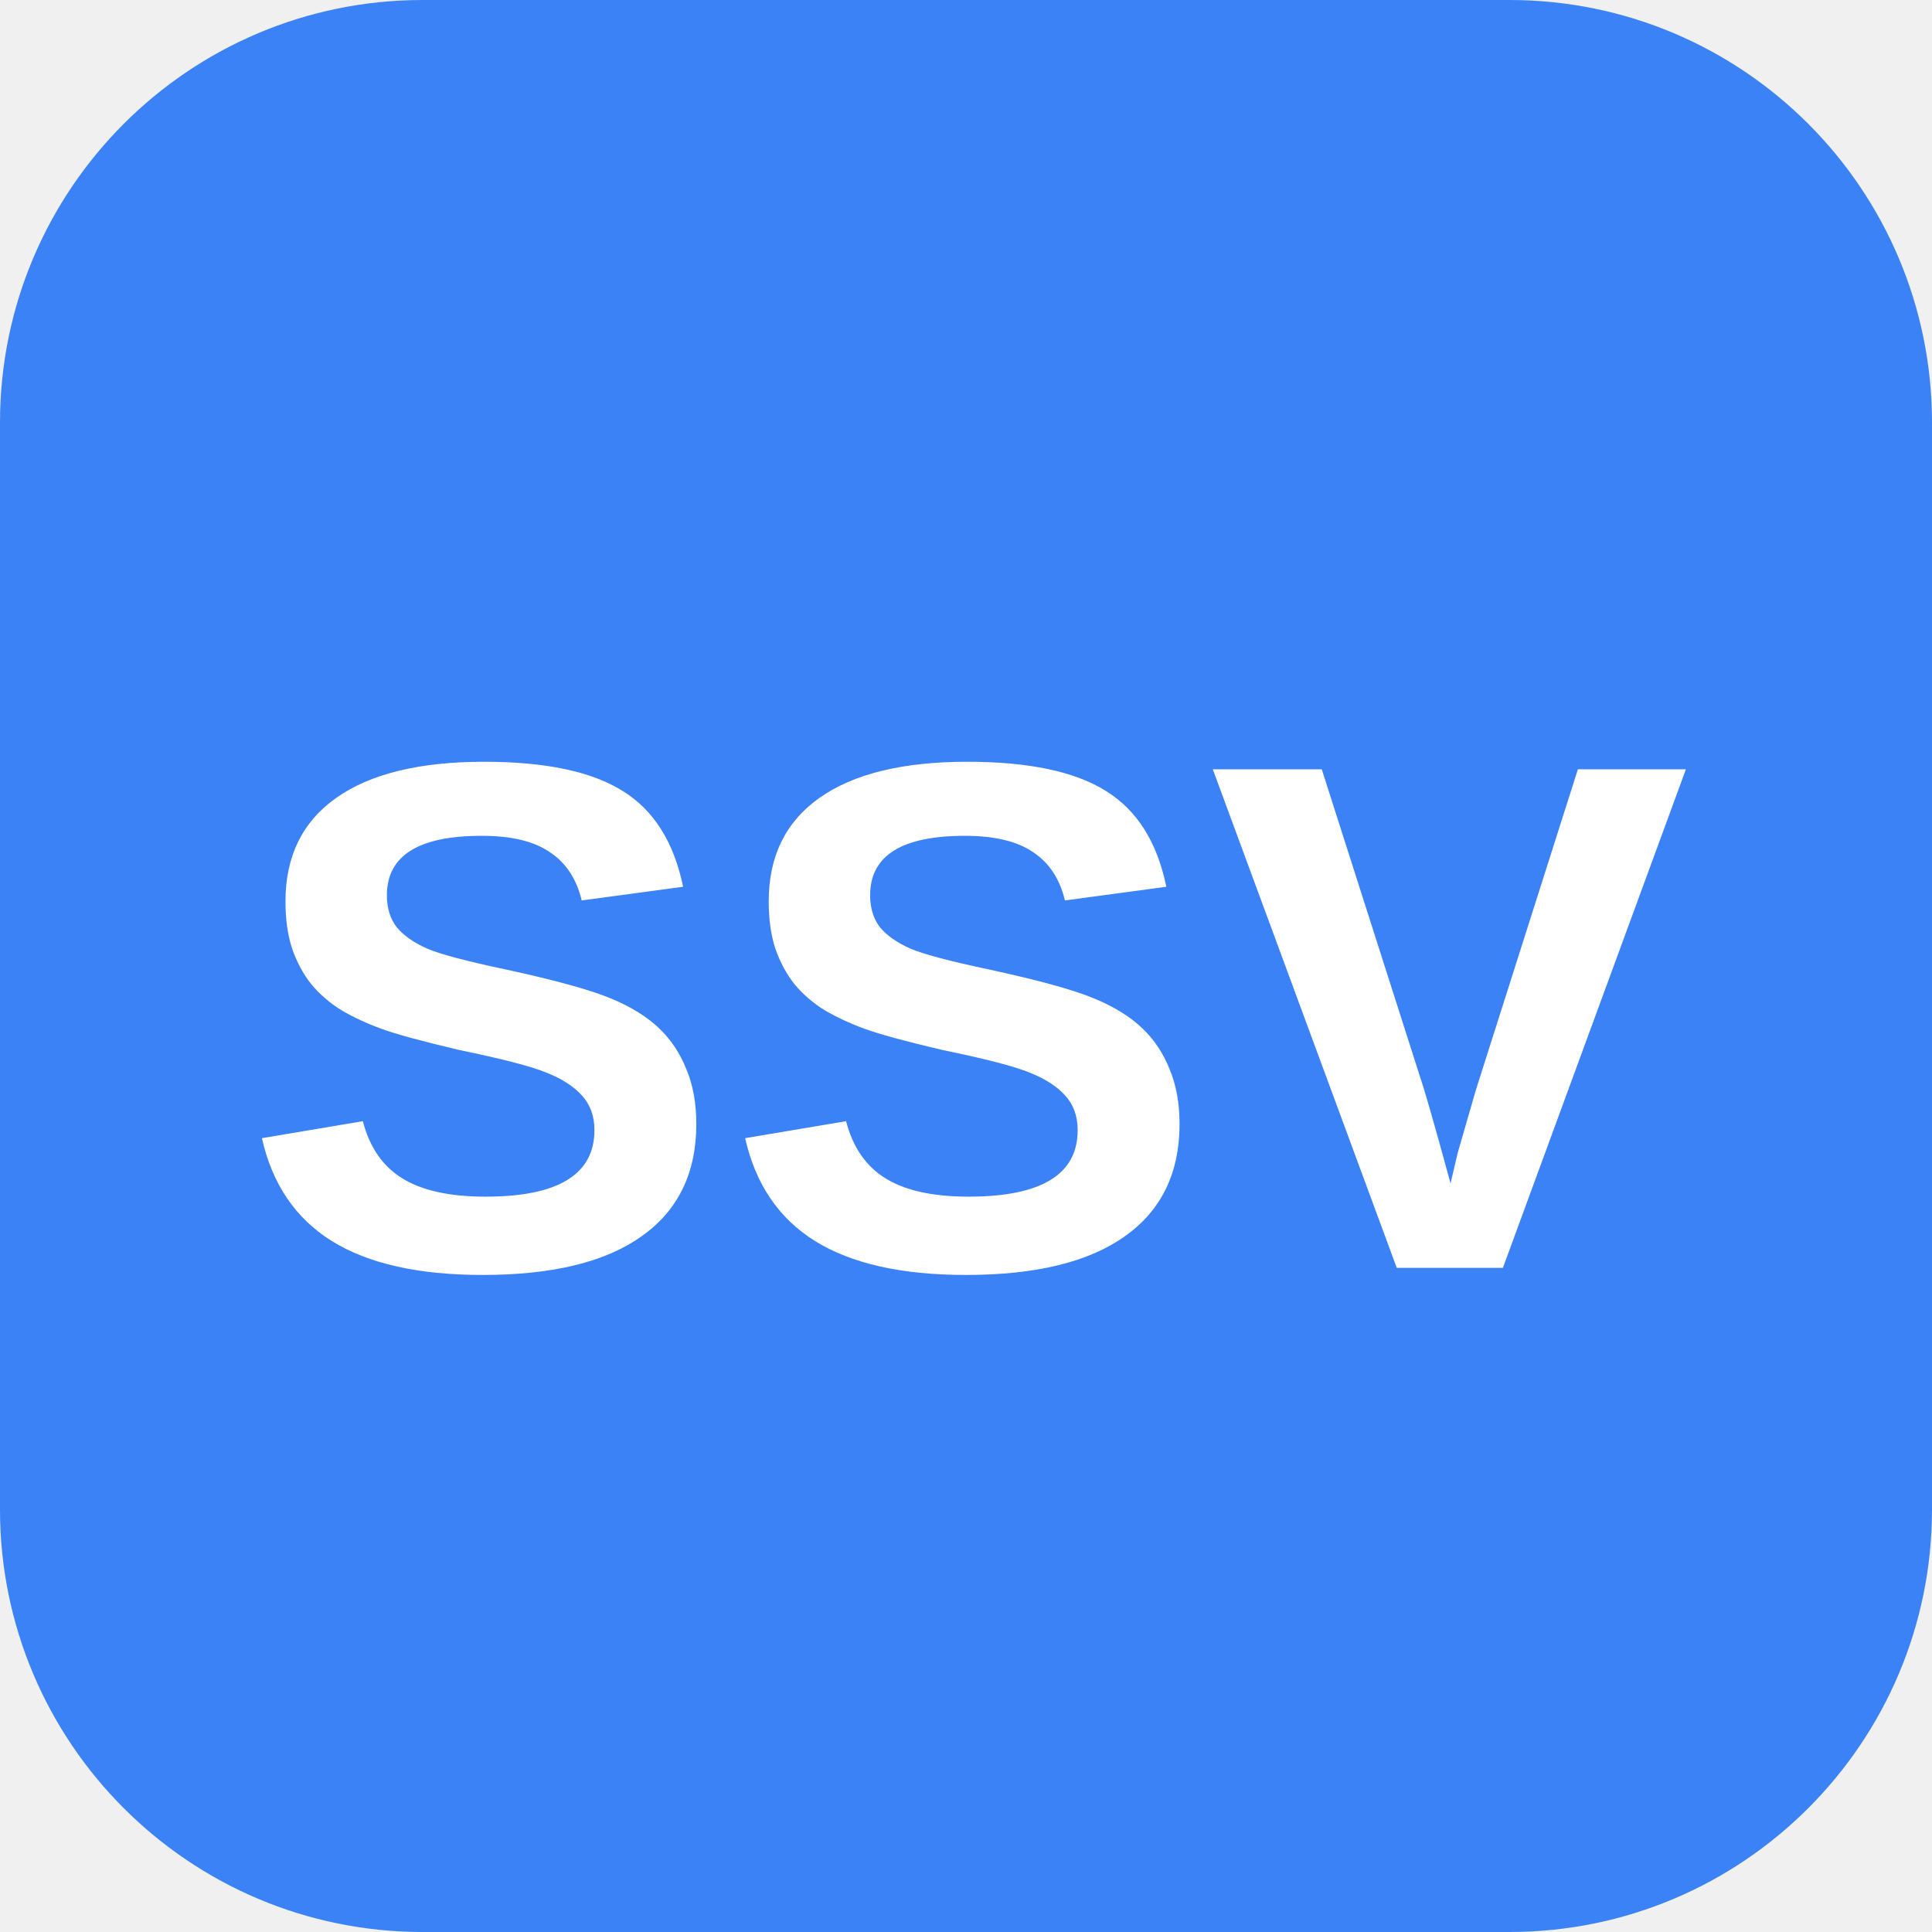
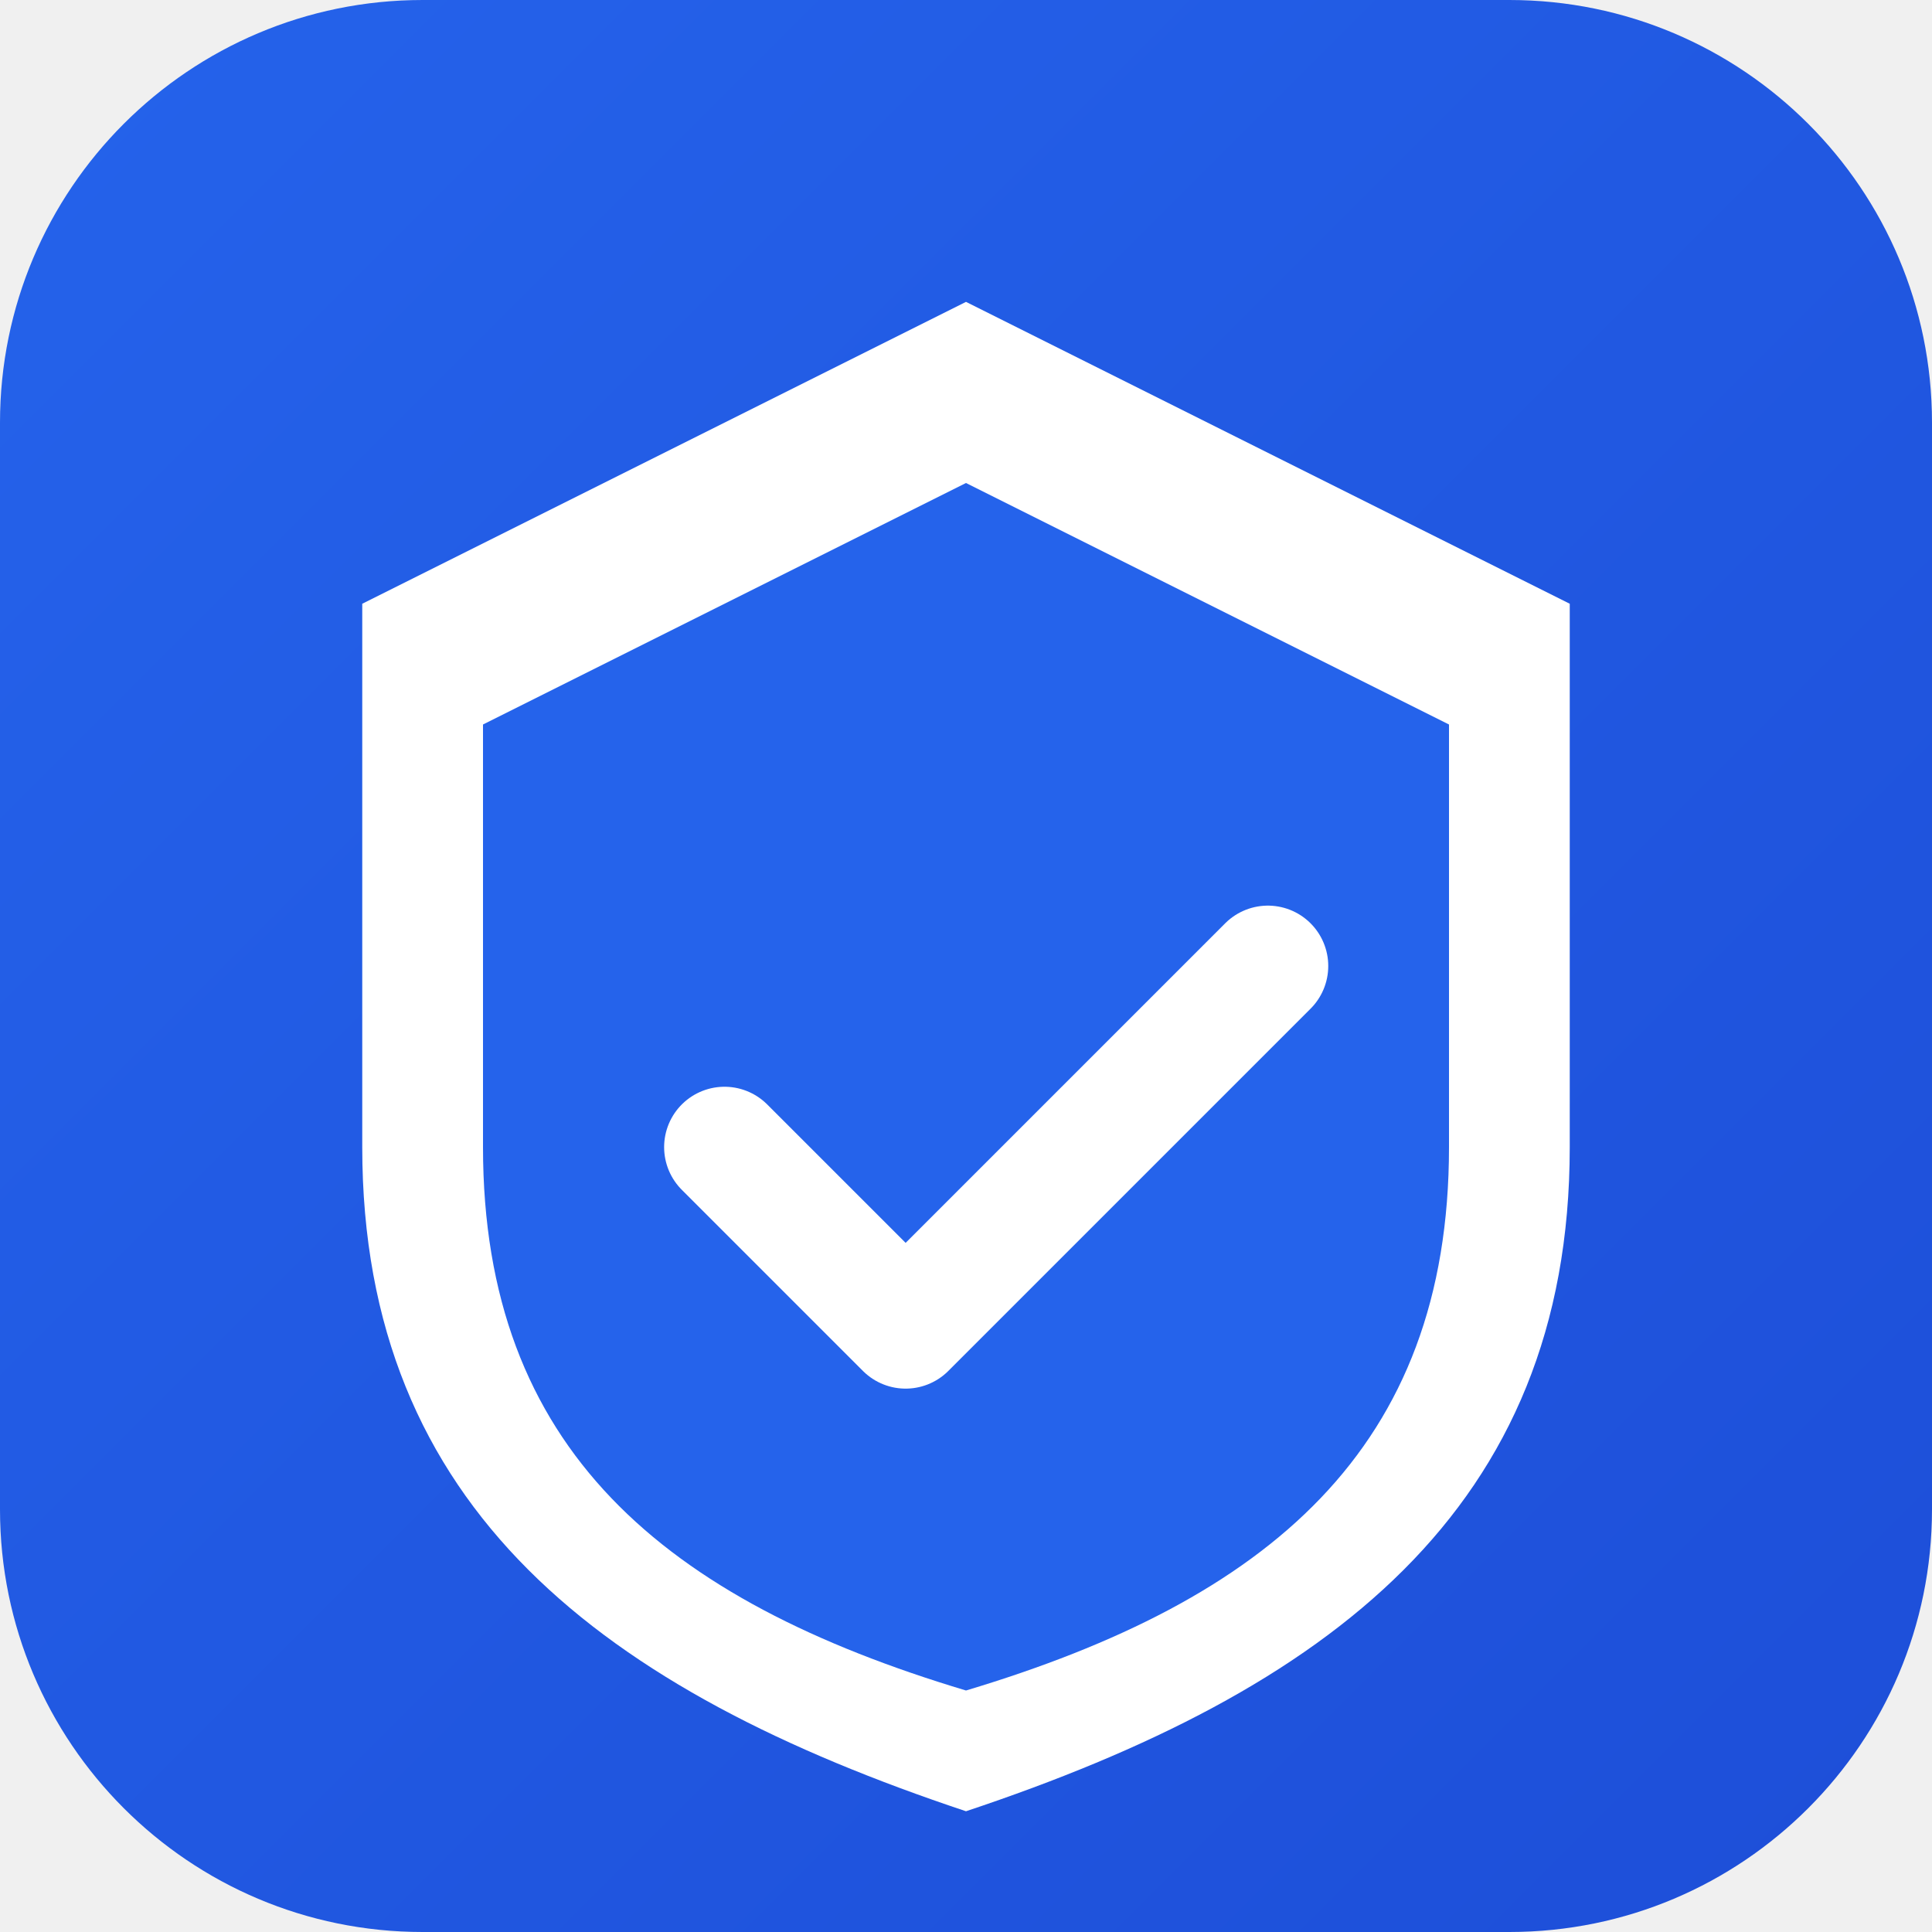
- <svg xmlns="http://www.w3.org/2000/svg" viewBox="0 0 64 64" width="64" height="64">
-   <rect x="0" y="0" width="64" height="64" rx="14" fill="#3b82f6" />
-   <text x="32" y="42" font-family="Arial, Helvetica, sans-serif" font-weight="bold" font-size="24" fill="white" text-anchor="middle">SSV</text>
+ <svg xmlns="http://www.w3.org/2000/svg" width="64" height="64" viewBox="0 0 64 64" fill="none">
+   <defs>
+     <linearGradient id="bg" x1="0%" y1="0%" x2="100%" y2="100%">
+       <stop offset="0%" style="stop-color:#2563eb" />
+       <stop offset="100%" style="stop-color:#1d4ed8" />
+     </linearGradient>
+   </defs>
+   <rect width="64" height="64" rx="14" fill="url(#bg)" />
+   <path d="M32 10L52 20V38C52 50 44 56 32 60C20 56 12 50 12 38V20L32 10Z" fill="white" />
+   <path d="M32 16L48 24V38C48 48 42 53 32 56C22 53 16 48 16 38V24L32 16Z" fill="#2563eb" />
+   <path d="M24 38L30 44L42 32" stroke="white" stroke-width="4" stroke-linecap="round" stroke-linejoin="round" />
</svg>
